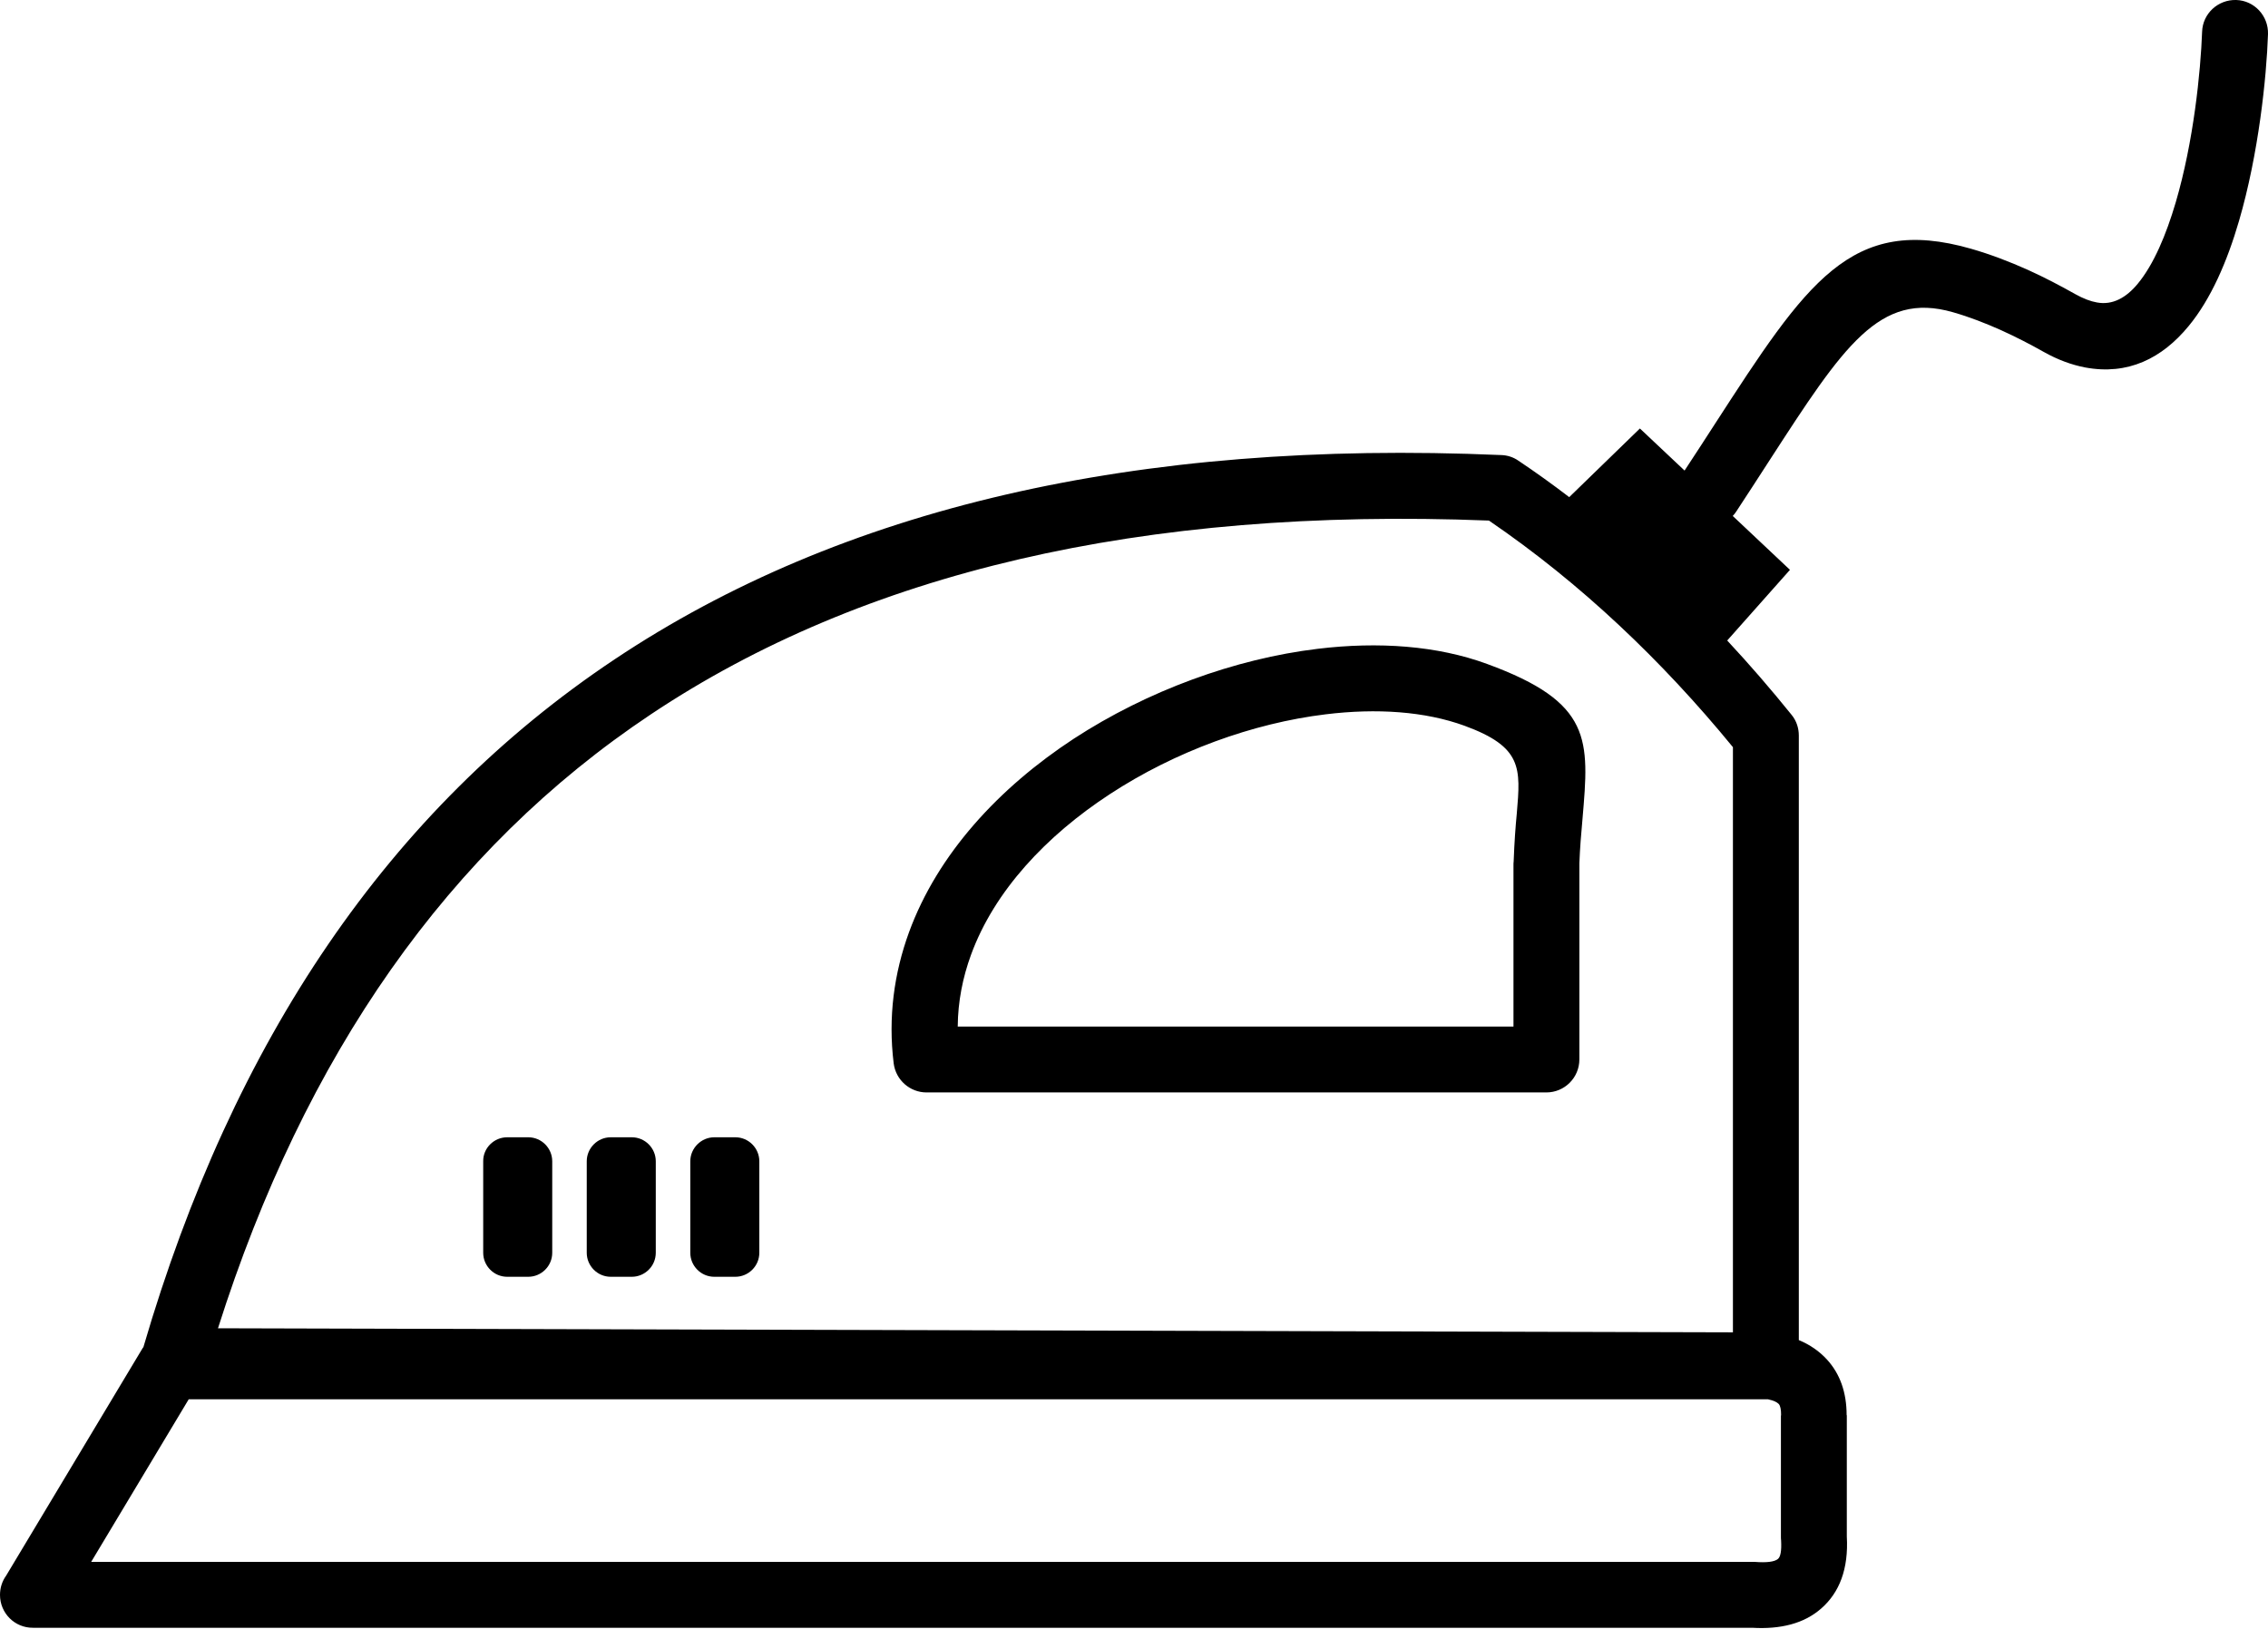
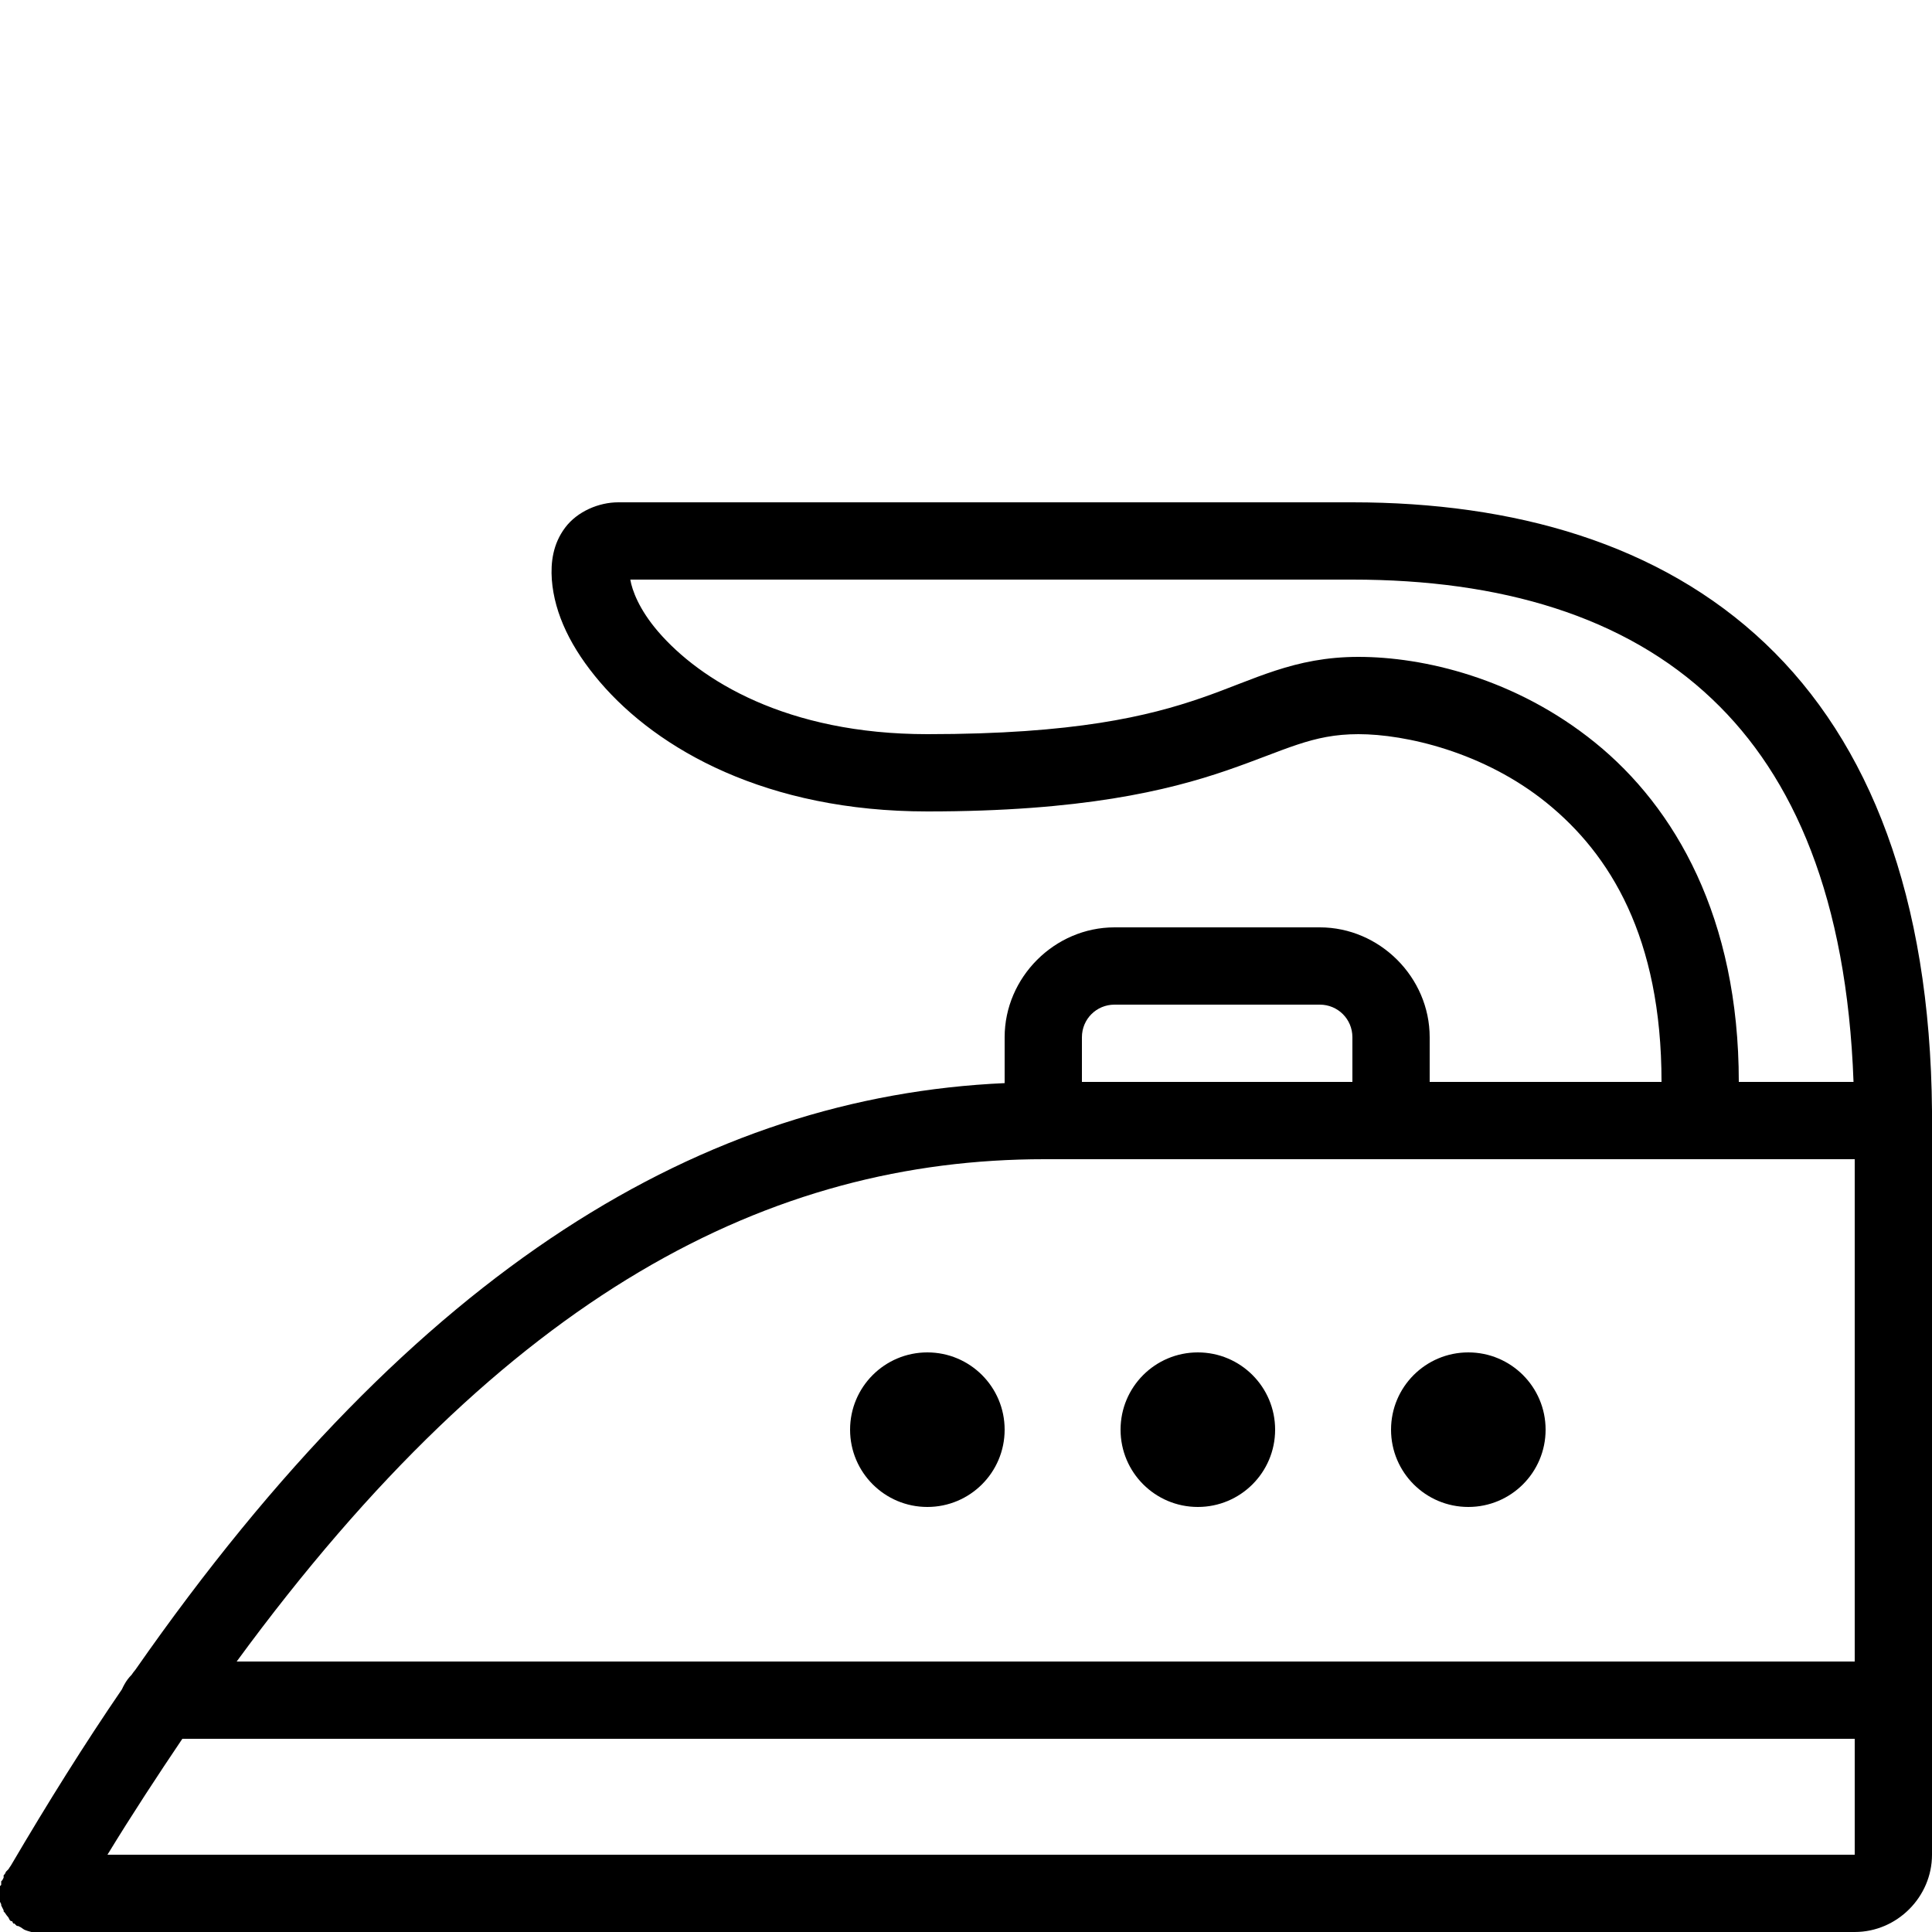
- <svg xmlns="http://www.w3.org/2000/svg" version="1.1" id="Layer_1" x="0px" y="0px" viewBox="0 0 122.88 88.23" style="enable-background:new 0 0 122.88 88.23" xml:space="preserve">
-   <g>
-     <path d="M0.33,85.39l7.36-12.27c0.02-0.04,0.05-0.08,0.08-0.12c4.86-16.63,13.31-29.12,25.53-37.27 c12.24-8.17,28.2-11.93,48.04-11.07c0.34,0.01,0.66,0.12,0.92,0.3l0,0c0.94,0.63,1.86,1.29,2.76,1.98l3.83-3.72l2.42,2.28 c0.67-1.02,1.17-1.79,1.64-2.52c4.96-7.66,7.36-11.37,13.88-9.5c1.08,0.31,2.11,0.71,3.07,1.14c0.91,0.41,1.78,0.87,2.58,1.32 c0.43,0.24,0.82,0.39,1.17,0.45c0.85,0.16,1.59-0.26,2.21-1.01c0.87-1.05,1.54-2.65,2.06-4.41c0.97-3.3,1.35-7.08,1.43-9.25 c0.03-0.98,0.86-1.75,1.85-1.72c0.98,0.03,1.75,0.86,1.72,1.85c-0.08,2.36-0.51,6.49-1.57,10.12c-0.64,2.2-1.53,4.25-2.73,5.7 c-1.44,1.75-3.29,2.68-5.62,2.24c-0.72-0.14-1.47-0.41-2.25-0.85c-0.69-0.39-1.46-0.79-2.32-1.18c-0.81-0.36-1.67-0.7-2.58-0.96 c-3.99-1.15-5.93,1.84-9.92,8c-0.62,0.96-1.28,1.98-1.82,2.8c-0.06,0.09-0.12,0.17-0.19,0.24l3.1,2.92l-3.4,3.83 c1.21,1.3,2.37,2.64,3.49,4.03c0.27,0.33,0.39,0.73,0.39,1.12h0v32.76c0.6,0.25,1.11,0.6,1.53,1.06c0.7,0.77,1.06,1.77,1.06,3.01 h0.01v6.57c0.1,1.76-0.4,3.04-1.38,3.9c-0.94,0.83-2.22,1.14-3.75,1.05H1.79C0.8,88.22,0,87.42,0,86.43 C0,86.04,0.12,85.68,0.33,85.39L0.33,85.39z M79.35,39.33c-2.14-0.78-4.76-0.96-7.53-0.62c-3.95,0.48-8.15,2.01-11.68,4.32 c-3.46,2.26-6.27,5.26-7.53,8.71c-0.45,1.23-0.71,2.53-0.72,3.89H82v-8.74c0-0.07,0-0.14,0.01-0.21c0.04-1.07,0.1-1.88,0.17-2.6 C82.39,41.62,82.49,40.48,79.35,39.33L79.35,39.33z M71.39,35.16c3.3-0.4,6.49-0.17,9.18,0.82c5.71,2.09,5.54,4.09,5.17,8.39 c-0.07,0.76-0.14,1.61-0.17,2.42c0,0.03,0,0.06,0,0.09v10.53c0,0.99-0.8,1.79-1.79,1.79H50.2v0c-0.89,0-1.66-0.66-1.78-1.57 c-0.31-2.5,0.02-4.89,0.83-7.11c1.55-4.24,4.87-7.83,8.93-10.49C62.17,37.43,66.91,35.7,71.39,35.16L71.39,35.16z M27.48,61.63 h1.14c0.72,0,1.3,0.59,1.3,1.3v4.96c0,0.72-0.59,1.3-1.3,1.3h-1.14c-0.72,0-1.3-0.59-1.3-1.3v-4.96 C26.17,62.22,26.76,61.63,27.48,61.63L27.48,61.63z M38.7,61.63h1.14c0.72,0,1.3,0.59,1.3,1.3v4.96c0,0.72-0.59,1.3-1.3,1.3H38.7 c-0.72,0-1.3-0.59-1.3-1.3v-4.96C37.4,62.22,37.99,61.63,38.7,61.63L38.7,61.63z M33.09,61.63h1.14c0.72,0,1.3,0.59,1.3,1.3v4.96 c0,0.72-0.59,1.3-1.3,1.3h-1.14c-0.72,0-1.3-0.59-1.3-1.3v-4.96C31.79,62.22,32.37,61.63,33.09,61.63L33.09,61.63z M11.81,71.98 l82.08,0.22V40.49c-1.94-2.37-4-4.58-6.17-6.61c-2.19-2.05-4.53-3.95-7.05-5.67c-18.82-0.74-33.9,2.83-45.39,10.49 C24.28,46.03,16.51,57.18,11.81,71.98L11.81,71.98z M10.23,75.82l-5.29,8.82h90v0c0.04,0,0.08,0,0.13,0c0.64,0.05,1.07,0,1.26-0.16 c0.14-0.12,0.2-0.44,0.17-1c-0.01-0.07-0.01-0.14-0.01-0.21v-6.57h0.01v-0.01c0-0.31-0.04-0.51-0.13-0.61 c-0.1-0.1-0.29-0.19-0.58-0.25H10.23L10.23,75.82z" />
-   </g>
+ <svg xmlns="http://www.w3.org/2000/svg" viewBox="0 0 50 50">
+   <path d="M16 13C15.5 13 14.941 13.234 14.625 13.656C14.309 14.078 14.25 14.555 14.281 15C14.348 15.891 14.785 16.785 15.531 17.656C17.023 19.398 19.84 21 24 21C27.988 21 30.215 20.465 31.75 19.938C33.285 19.41 33.945 19 35.156 19C36.367 19 38.398 19.457 40.031 20.781C41.664 22.105 43 24.25 43 28L37 28L37 26.844C37 25.293 35.707 24 34.156 24L28.844 24C27.293 24 26 25.293 26 26.844L26 28.031C18.266 28.379 10.809 32.734 3.5 43.219C3.465 43.258 3.434 43.301 3.406 43.344C3.332 43.418 3.27 43.5 3.219 43.594C3.195 43.633 3.176 43.676 3.156 43.719C2.191 45.129 1.238 46.652 0.281 48.281C0.258 48.312 0.238 48.344 0.219 48.375C0.211 48.387 0.195 48.395 0.188 48.406C0.176 48.418 0.168 48.426 0.156 48.438C0.145 48.457 0.137 48.48 0.125 48.5C0.113 48.512 0.105 48.52 0.094 48.531C0.094 48.551 0.094 48.574 0.094 48.594C0.082 48.613 0.07 48.637 0.062 48.656C0.051 48.668 0.043 48.676 0.031 48.688C0.031 48.699 0.031 48.707 0.031 48.719C0.031 48.738 0.031 48.762 0.031 48.781C0.02 48.793 0.012 48.801 0 48.812C0 48.832 0 48.855 0 48.875C0 48.887 0 48.895 0 48.906C0 48.926 0 48.949 0 48.969C0 48.98 0 48.988 0 49C0 49.031 0 49.062 0 49.094C0 49.105 0 49.113 0 49.125C0 49.145 0 49.168 0 49.188C0 49.199 0 49.207 0 49.219C0.008 49.238 0.02 49.262 0.031 49.281C0.031 49.293 0.031 49.301 0.031 49.312C0.039 49.332 0.051 49.355 0.062 49.375C0.07 49.395 0.082 49.418 0.094 49.438C0.094 49.449 0.094 49.457 0.094 49.469C0.105 49.48 0.113 49.488 0.125 49.5C0.152 49.543 0.184 49.586 0.219 49.625C0.227 49.645 0.238 49.668 0.25 49.688C0.262 49.699 0.27 49.707 0.281 49.719C0.293 49.719 0.301 49.719 0.312 49.719C0.32 49.738 0.332 49.762 0.344 49.781C0.355 49.781 0.363 49.781 0.375 49.781C0.395 49.805 0.414 49.824 0.438 49.844C0.449 49.844 0.457 49.844 0.469 49.844C0.488 49.855 0.512 49.867 0.531 49.875C0.562 49.898 0.594 49.918 0.625 49.938C0.684 49.965 0.75 49.984 0.812 50C0.824 50 0.832 50 0.844 50C0.863 50 0.887 50 0.906 50C0.918 50 0.926 50 0.938 50C1 50.004 1.062 50.004 1.125 50L48 50C49.094 50 50 49.094 50 48L50 45.344C50.004 45.293 50.004 45.238 50 45.188L50 45C50.008 44.938 50.008 44.875 50 44.812L50 29.188C50.008 29.125 50.008 29.062 50 29C50 28.957 50 28.918 50 28.875C50.004 28.832 50.004 28.793 50 28.75C49.953 23.203 48.383 19.215 45.688 16.656C42.953 14.059 39.168 13 35 13 Z M 16.312 15L35 15C38.832 15 42.047 15.941 44.312 18.094C46.43 20.102 47.797 23.258 47.969 28L45 28C45 23.75 43.352 20.895 41.281 19.219C39.211 17.543 36.828 17 35.156 17C33.484 17 32.465 17.59 31.094 18.062C29.723 18.535 27.816 19 24 19C20.355 19 18.113 17.602 17.031 16.344C16.535 15.766 16.359 15.273 16.312 15 Z M 28.844 26L34.156 26C34.625 26 35 26.375 35 26.844L35 28L28 28L28 26.844C28 26.375 28.375 26 28.844 26 Z M 27.031 30L48 30L48 43L6.125 43C13.129 33.441 19.945 30 27.031 30 Z M 24 35C22.895 35 22 35.895 22 37C22 38.105 22.895 39 24 39C25.105 39 26 38.105 26 37C26 35.895 25.105 35 24 35 Z M 31 35C29.895 35 29 35.895 29 37C29 38.105 29.895 39 31 39C32.105 39 33 38.105 33 37C33 35.895 32.105 35 31 35 Z M 38 35C36.895 35 36 35.895 36 37C36 38.105 36.895 39 38 39C39.105 39 40 38.105 40 37C40 35.895 39.105 35 38 35 Z M 4.719 45L48 45L48 45.188C48 45.219 48 45.25 48 45.281L48 48L2.781 48C3.422 46.949 4.082 45.945 4.719 45Z" />
</svg>
